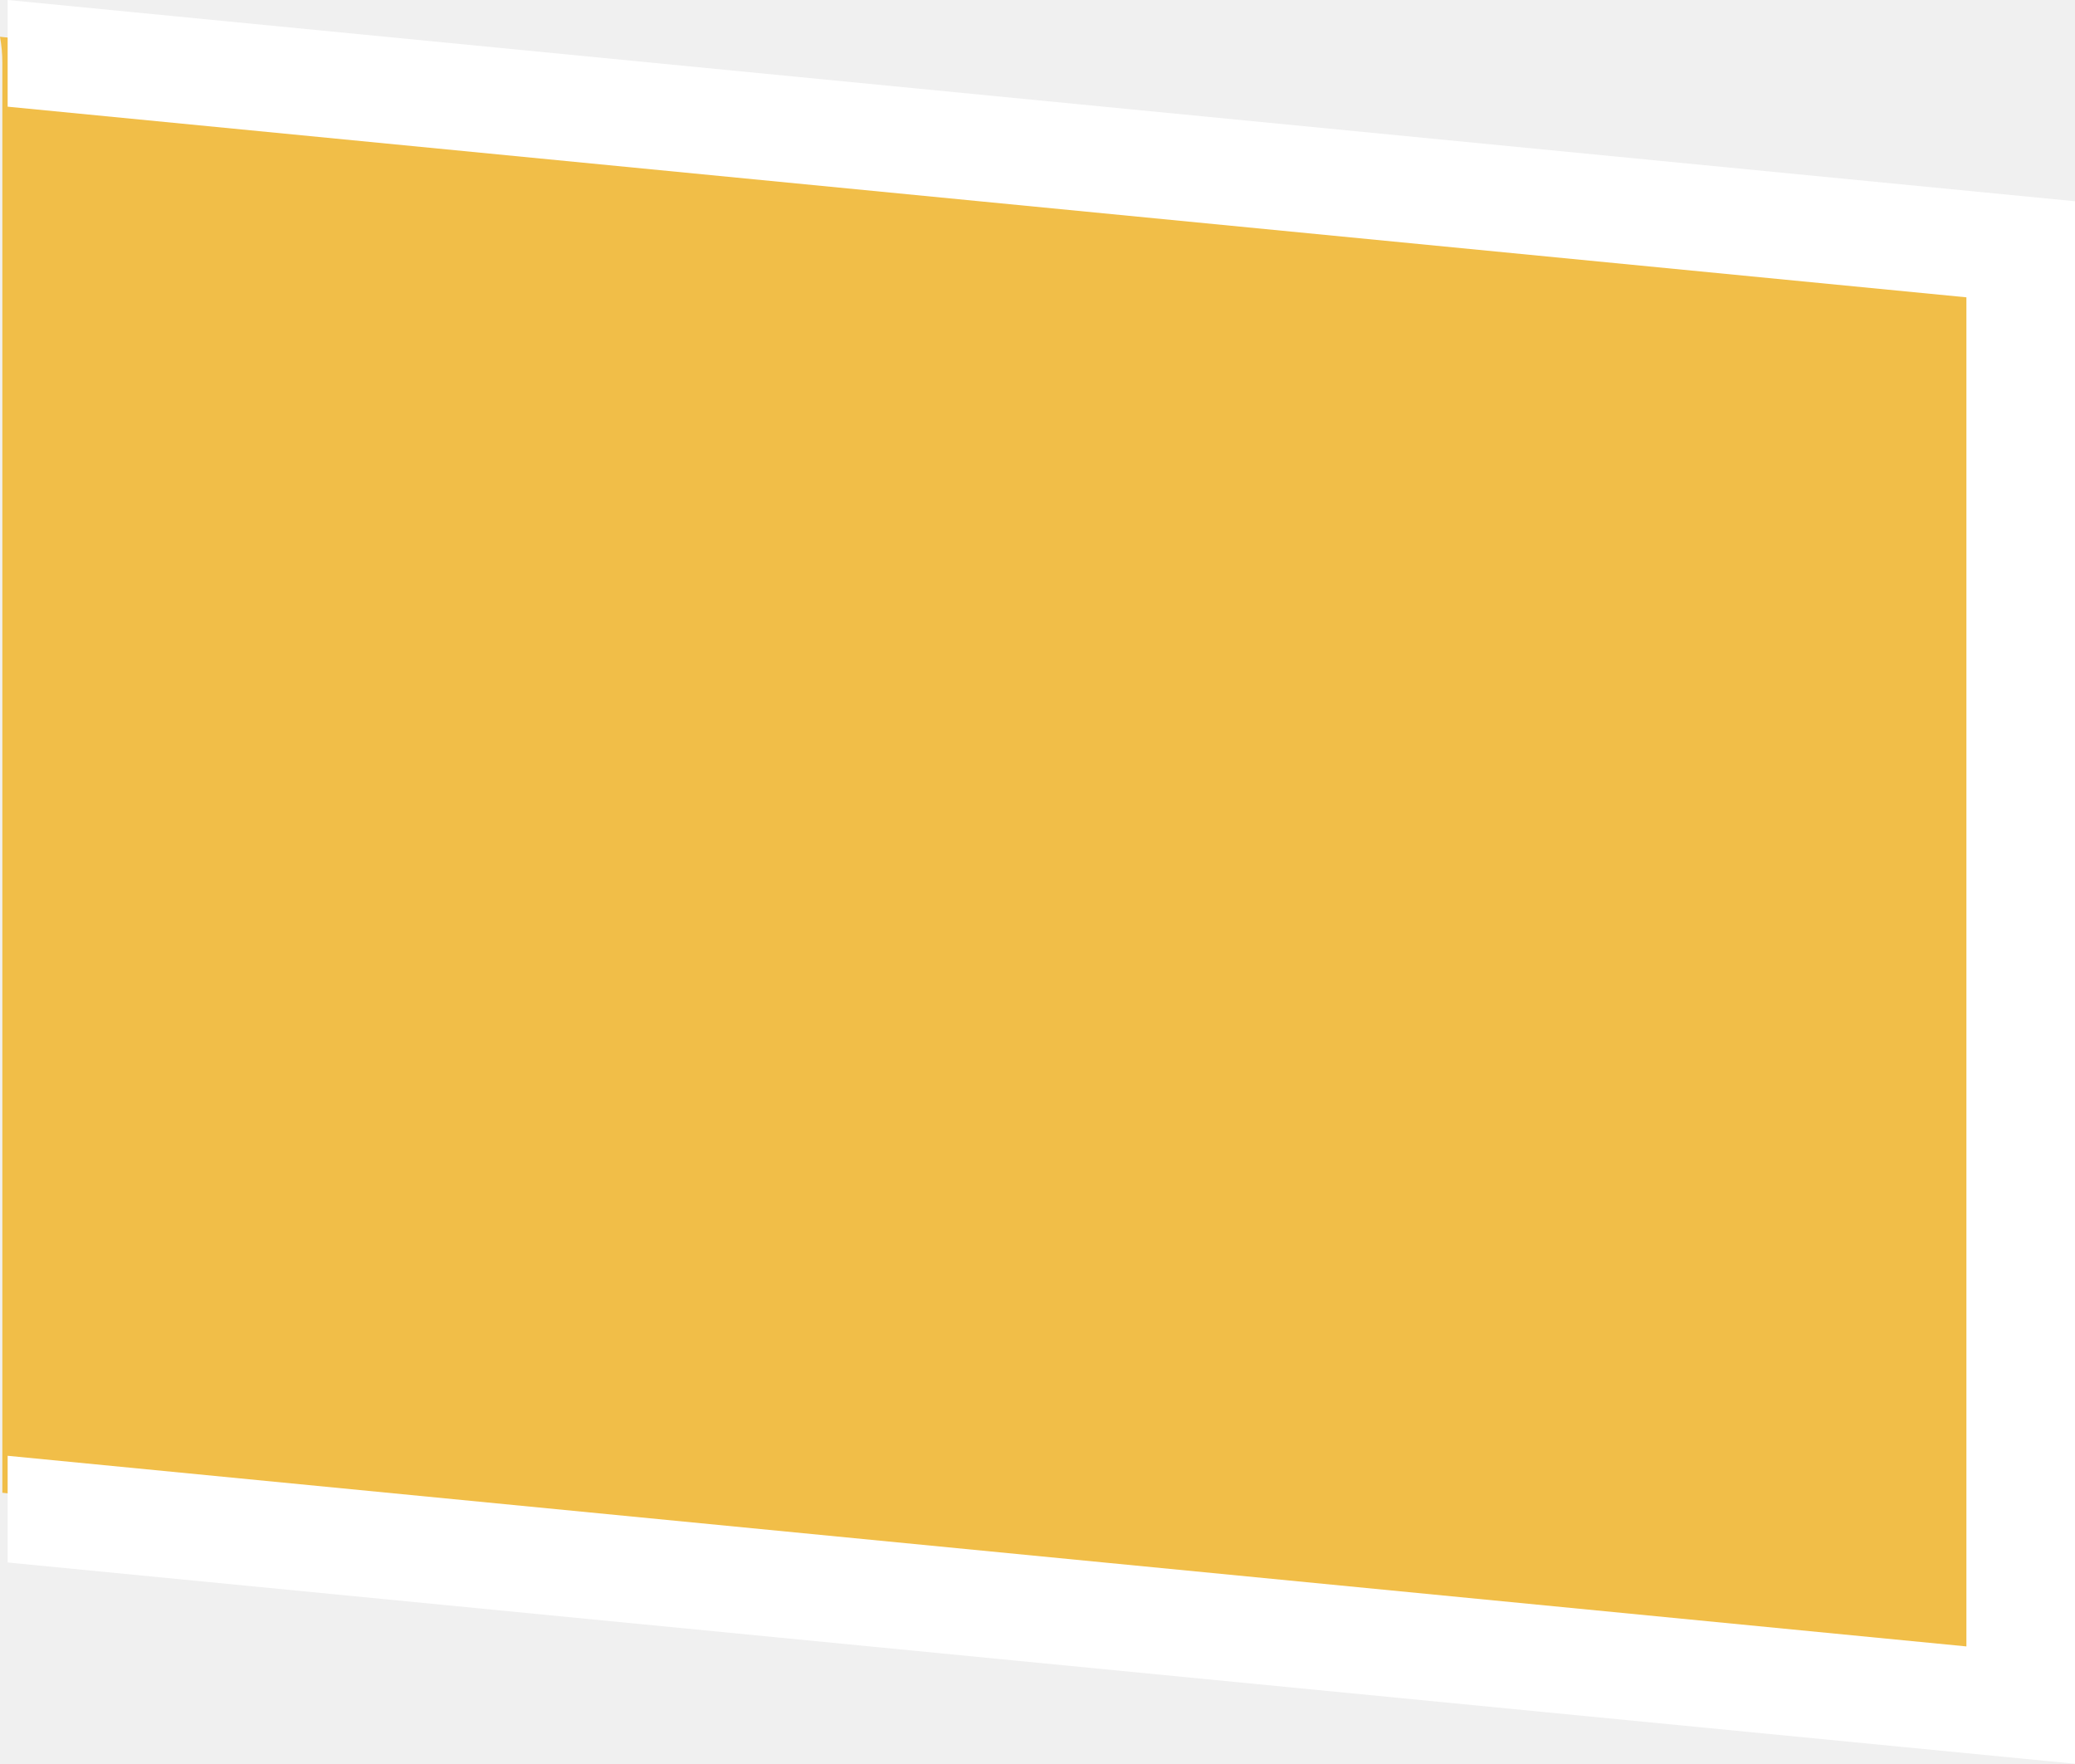
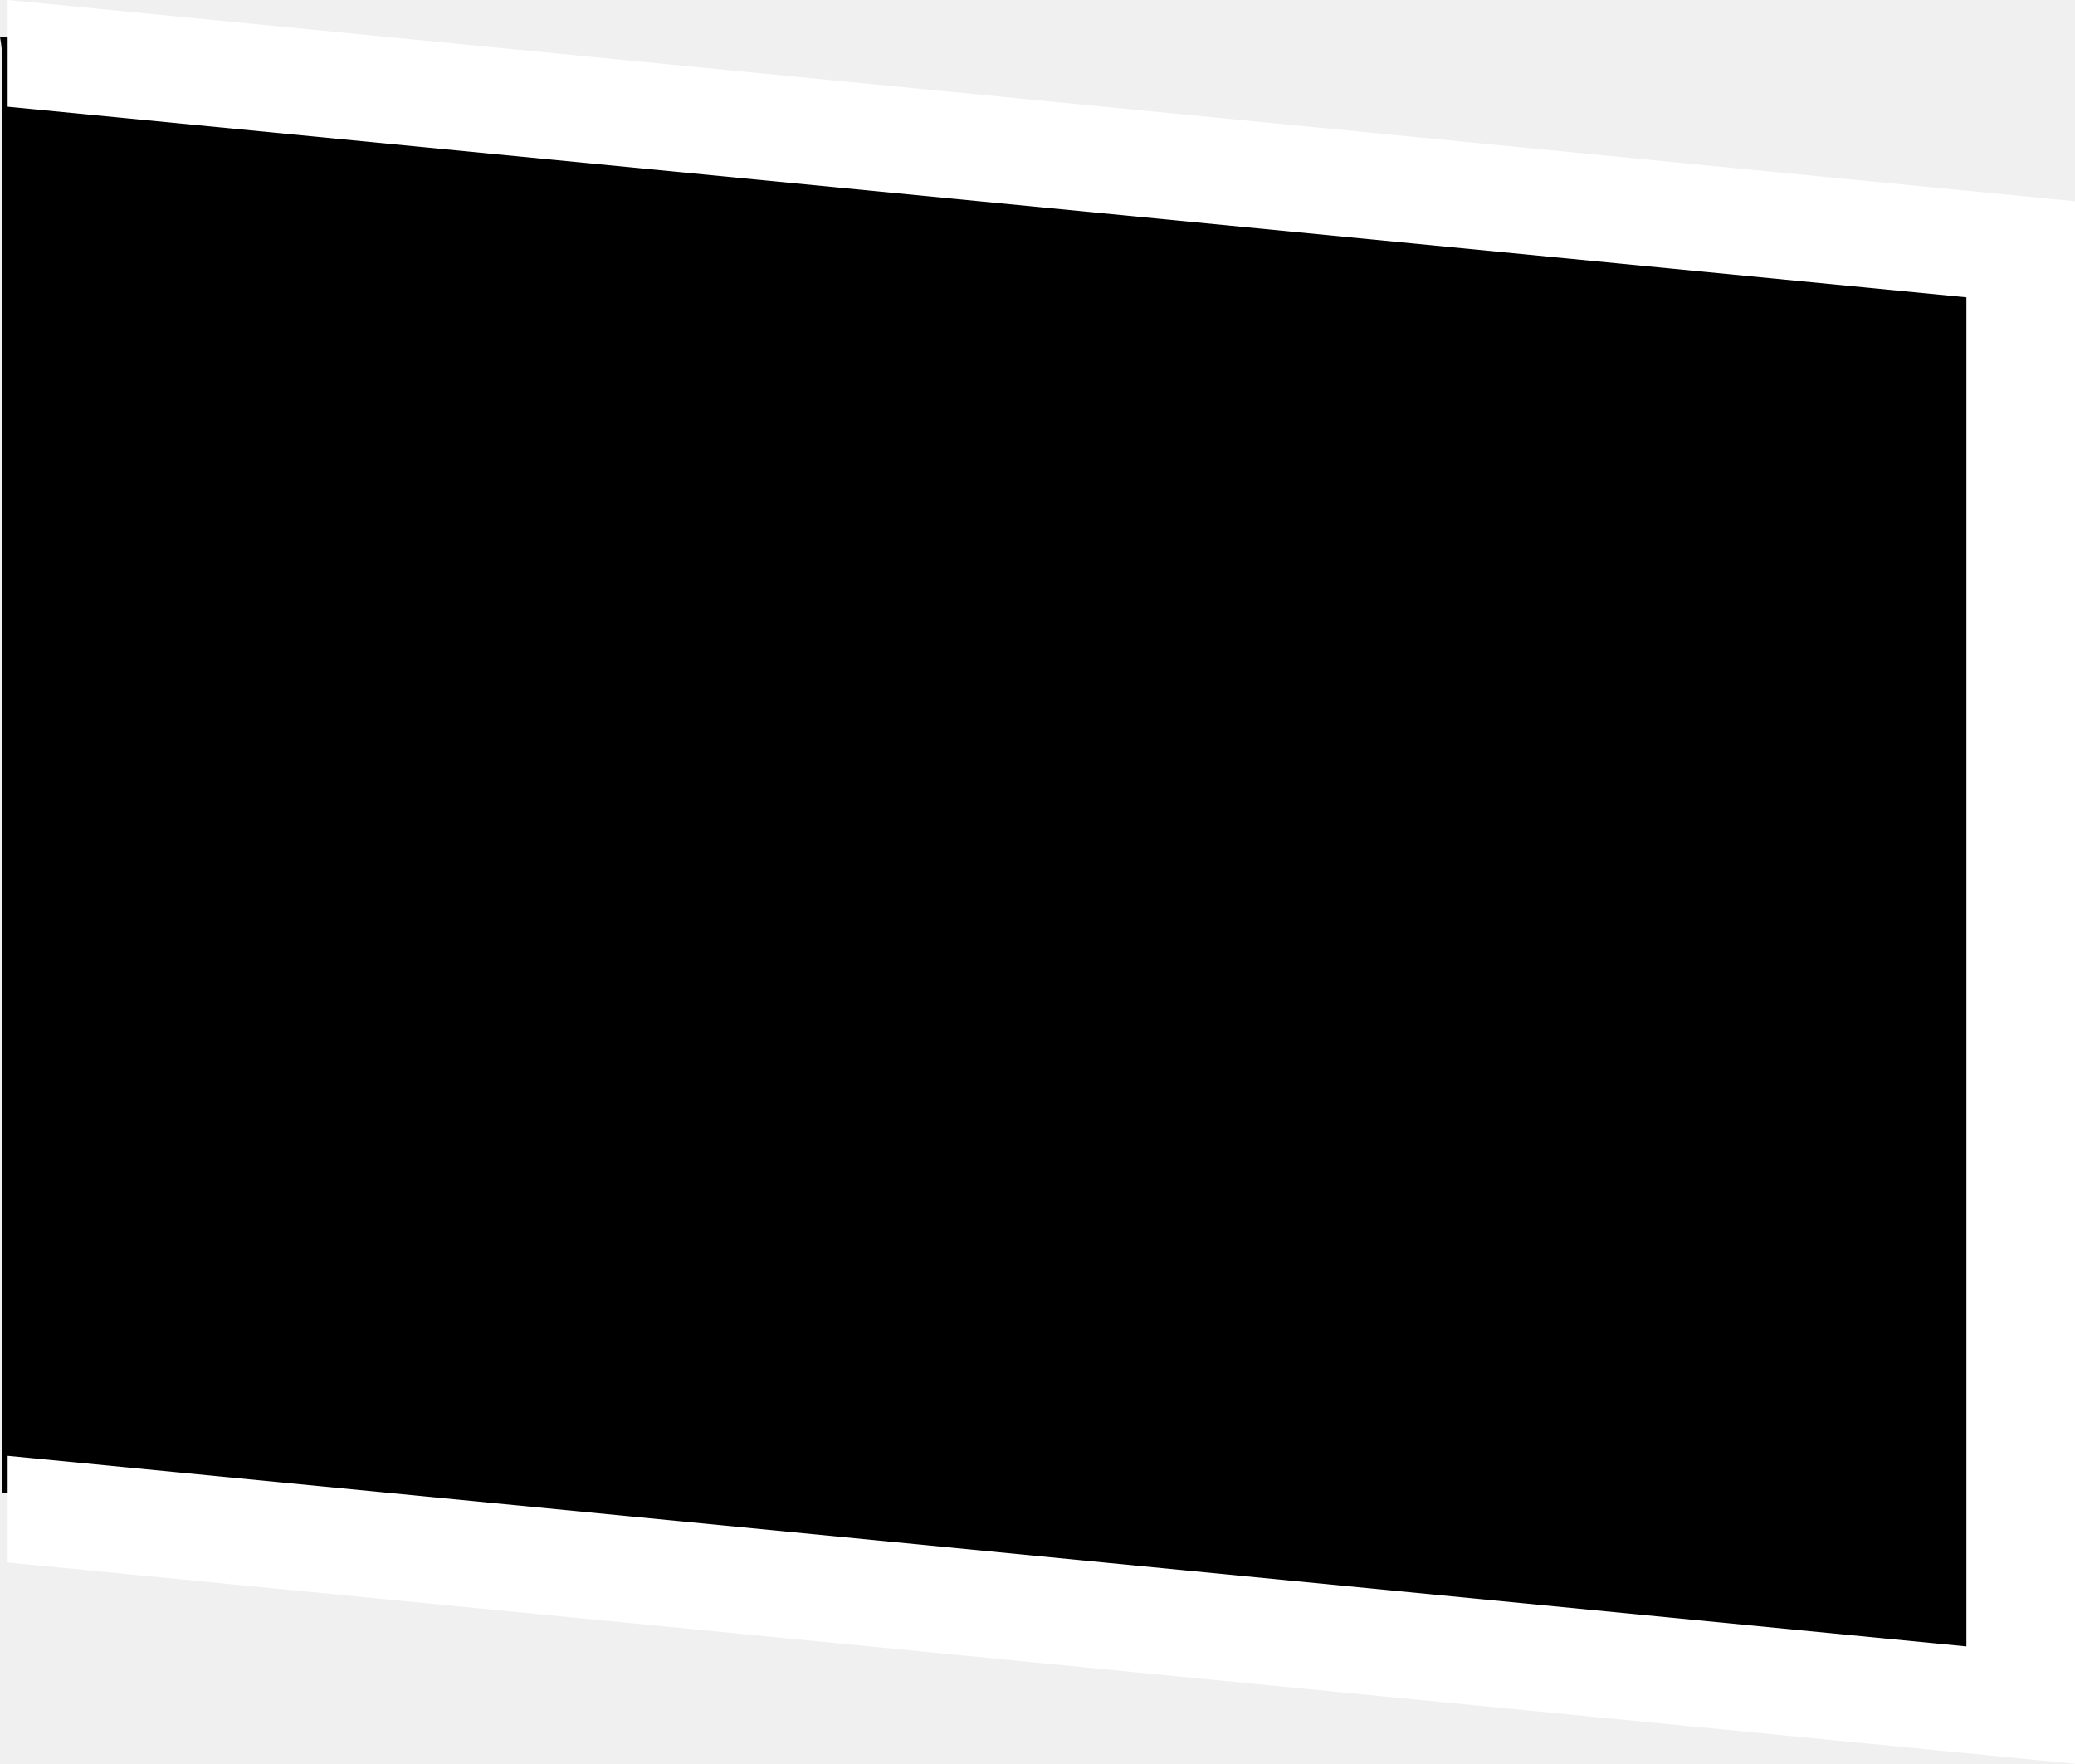
<svg xmlns="http://www.w3.org/2000/svg" id="thunder" viewBox="0 0 97.65 82.99">
  <g id="yellow">
-     <path d="M-.65,960a6.64,6.64,0,0,1,.11,1.21v67.3l95,10V970Z" transform="translate(0.65 -958.27)" style="fill: #f1be48" />
+     <path d="M-.65,960a6.64,6.64,0,0,1,.11,1.21v67.3l95,10V970Z" transform="translate(0.65 -958.27)" style="fill: {fill_color}" />
  </g>
  <g id="shape">
    <polygon points="0.36 0 0.36 5.02 92.54 13.99 92.54 77.47 0.36 68.5 0.36 73.52 97.65 82.99 97.65 9.47 0.36 0" style="fill: #fff" />
  </g>
</svg>
